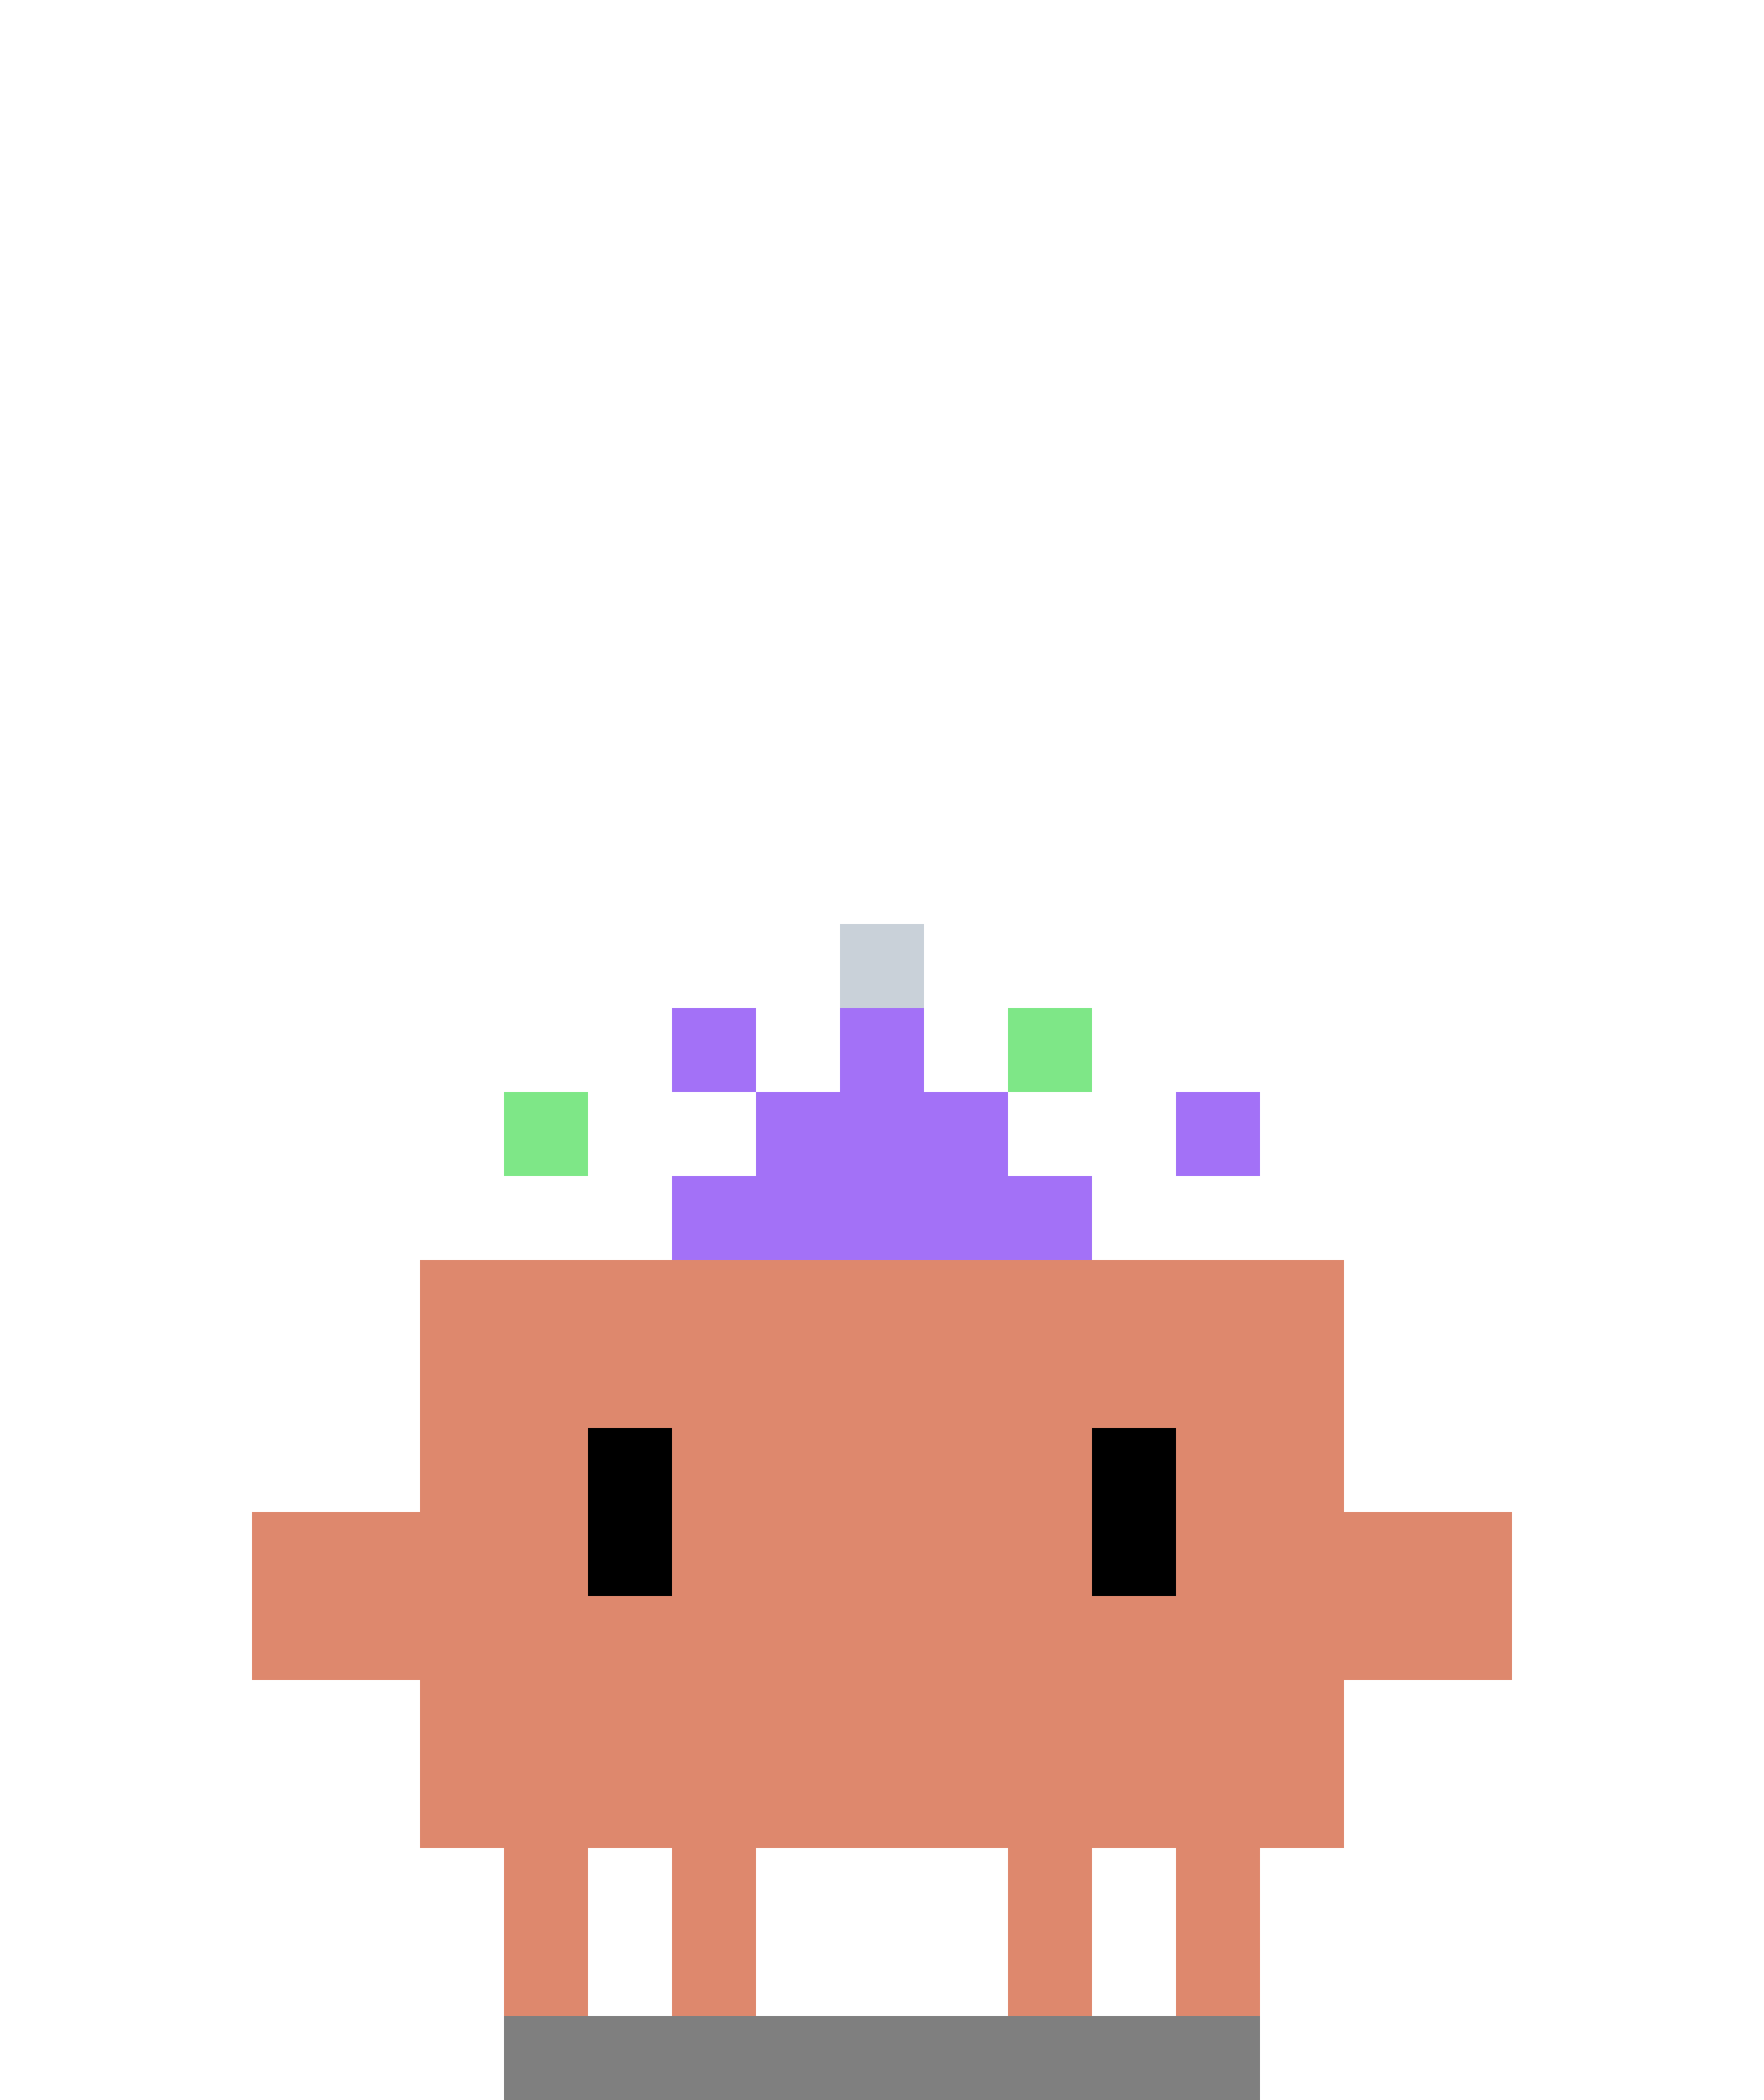
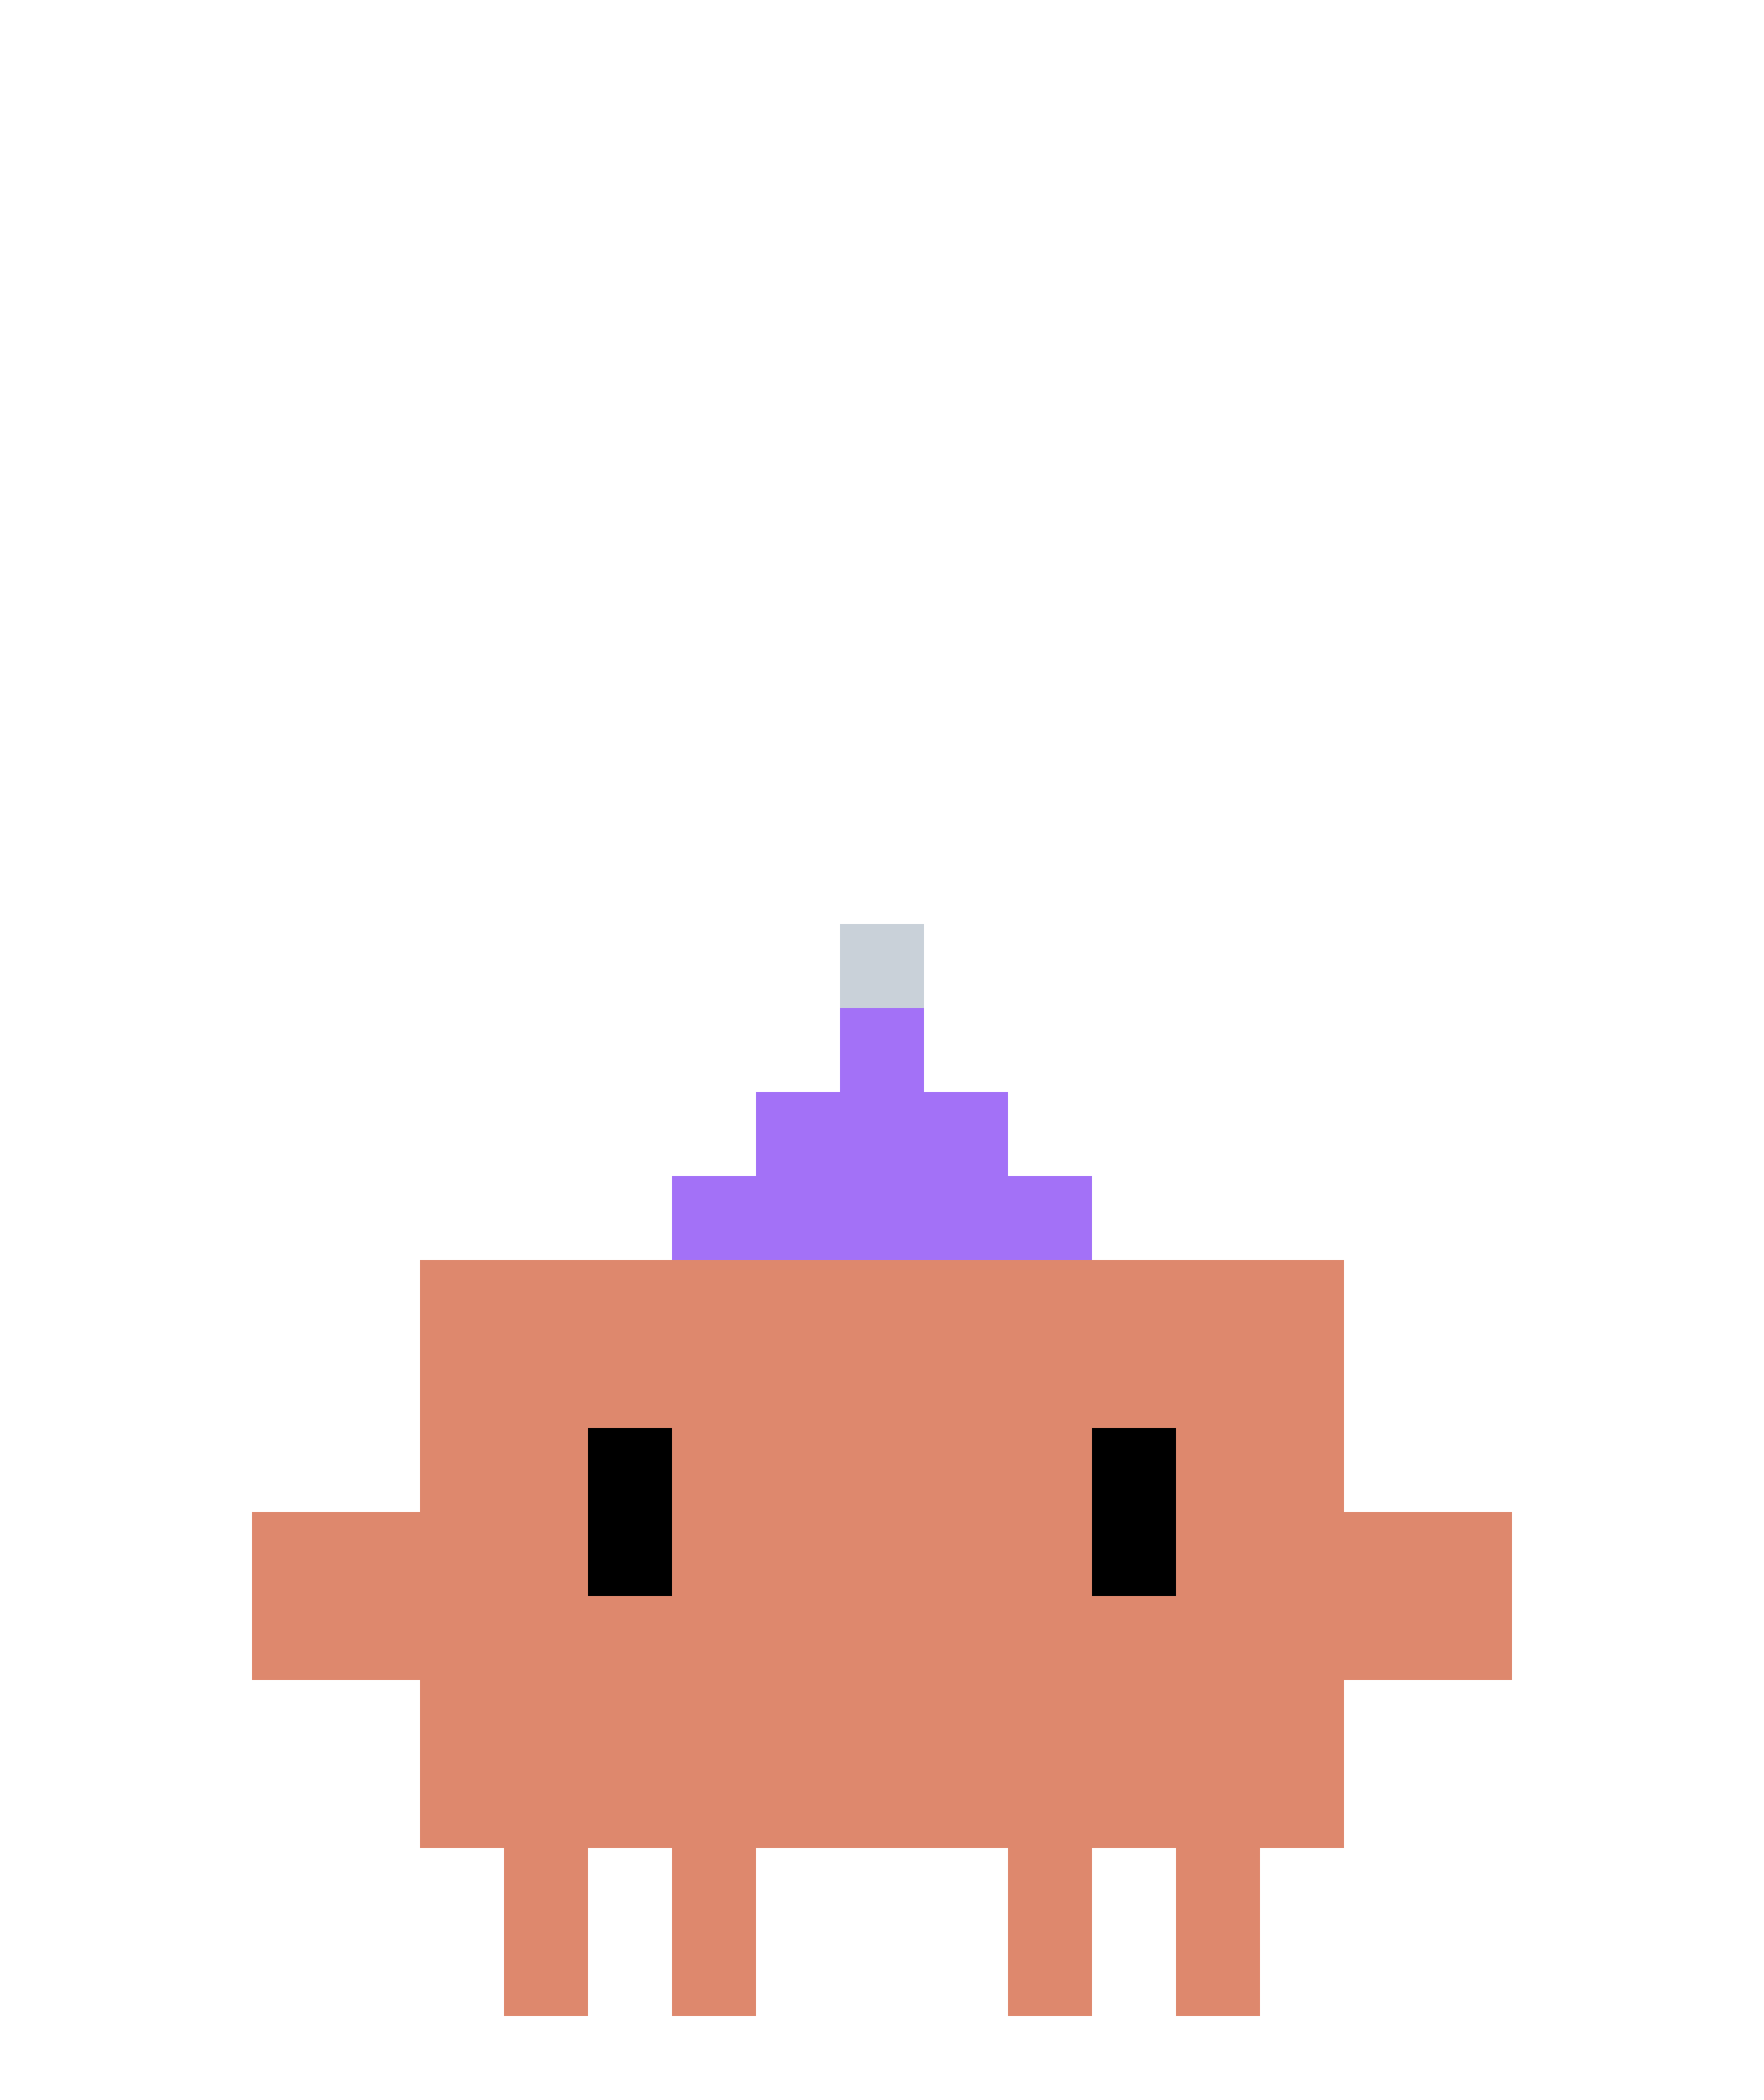
<svg xmlns="http://www.w3.org/2000/svg" viewBox="-3 -9 21 25" width="168" height="200" data-loop-seconds="2">
  <style>
    /* ── the jump ───────────────────────────────────────────────────
       The whole body, hat and confetti origin move together, so the hat
       stays on his head and the confetti leaves from where the claws are
       rather than from where they started. */
    #master-group,
    #fx-hat {
+       transform-origin: 7.5px 15px;
      animation: hop 2s infinite steps(1, end);
    }

+     /* **The crouch and the landing are squash, not displacement**, about the
+        floor line at the feet. Translating down for them drove all four legs a
+        full unit into the sand on two frames of sixteen — measured, 32 pixels
+        in the bottom row — and `svg2frames`' safe-area walk cannot see it,
+        because it only checks the top edge. §Movement makes the general case:
+        it is the deformation that sells a beat, not the displacement. The body
+        only leaves the ground while it is genuinely in the air. */
    @keyframes hop {
-       0%     { transform: translateY(0); }
-       6.25%  { transform: translateY(0.75px); }
-       12.5%  { transform: translateY(1px); }
-       18.75% { transform: translateY(-1.5px); }
-       25%    { transform: translateY(-2.75px); }
-       31.25% { transform: translateY(-3px); }
-       37.5%  { transform: translateY(-2.5px); }
-       43.75% { transform: translateY(-1.25px); }
-       50%    { transform: translateY(0); }
-       56.25% { transform: translateY(1px); }
-       62.5%  { transform: translateY(0.25px); }
-       68.75% { transform: translateY(0); }
-       75%    { transform: translateY(-0.5px); }
-       81.25% { transform: translateY(0); }
-       87.5%  { transform: translateY(-0.25px); }
-       93.75% { transform: translateY(0); }
-     }
- 
-     /* The shadow does not ride the jump — it stays on the ground and
-        shrinks, which is what says he left it. */
-     #ground-shadow {
-       animation: shadow 2s infinite steps(1, end);
-       transform-box: fill-box;
-       transform-origin: 50% 50%;
-     }
- 
-     @keyframes shadow {
-       0%     { transform: scaleX(1); }
-       12.5%  { transform: scaleX(1.05); }
-       18.75% { transform: scaleX(0.8); }
-       25%    { transform: scaleX(0.62); }
-       31.25% { transform: scaleX(0.58); }
-       37.5%  { transform: scaleX(0.66); }
-       43.75% { transform: scaleX(0.85); }
-       50%    { transform: scaleX(1.08); }
-       56.25% { transform: scaleX(1.12); }
-       68.75% { transform: scaleX(1); }
+       0%     { transform: translateY(0) scaleY(1); }
+       6.25%  { transform: translateY(0) scaleY(0.94); }
+       12.5%  { transform: translateY(0) scaleY(0.86); }
+       18.75% { transform: translateY(-1.25px) scaleY(1.06); }
+       25%    { transform: translateY(-2.75px) scaleY(1); }
+       31.25% { transform: translateY(-3px) scaleY(1); }
+       37.5%  { transform: translateY(-2.5px) scaleY(1); }
+       43.75% { transform: translateY(-1.25px) scaleY(1.03); }
+       50%    { transform: translateY(0) scaleY(1); }
+       56.25% { transform: translateY(0) scaleY(0.84); }
+       62.5%  { transform: translateY(0) scaleY(0.93); }
+       68.75% { transform: translateY(0) scaleY(1); }
+       75%    { transform: translateY(-0.5px) scaleY(1); }
+       81.25% { transform: translateY(0) scaleY(0.97); }
+       93.75% { transform: translateY(0) scaleY(1); }
    }

    /* ── the claws ──────────────────────────────────────────────────
       Rotation plus axial scale, on each arm's own shoulder pivot. Up and
       outward on the launch, held through the hang, down on the landing. */
    #left-arm {
      transform-origin: 2px 10px;
      animation: cheer-left 2s infinite steps(1, end);
    }
    #right-arm {
      transform-origin: 13px 10px;
      animation: cheer-right 2s infinite steps(1, end);
    }

    /* **Positive raises the left claw, negative the right**, and the sign is
       worth stating because a first draft had both backwards and rendered a
       crab shrugging at the floor. The left claw's centre sits at (-1, 0)
       from its pivot, so `rotate(a)` sends it to y = -sin(a): up needs a
       positive angle. `gym` presses to +73deg on the same arm for the same
       reason.

       Nothing sits between 0 and 42deg. A 2x2 block at a shallow angle is a
       jagged lozenge — §What a claw cannot do calls the 45deg version an
       arrowhead, and below that it is worse — so the raise crosses that band
       inside one frame rather than posing in it. */
    @keyframes cheer-left {
      0%, 12.5% { transform: rotate(0deg) scaleX(1); }
      18.75%    { transform: rotate(46deg) scaleX(1.85); }
      25%       { transform: rotate(58deg) scaleX(2.25); }
      31.25%    { transform: rotate(62deg) scaleX(2.3); }
      37.5%     { transform: rotate(60deg) scaleX(2.28); }
      43.75%    { transform: rotate(56deg) scaleX(2.2); }
      50%       { transform: rotate(48deg) scaleX(1.9); }
      56.25%    { transform: rotate(0deg) scaleX(1); }
      68.75%    { transform: rotate(52deg) scaleX(2.05); }
      75%       { transform: rotate(58deg) scaleX(2.25); }
      87.5%     { transform: rotate(50deg) scaleX(1.95); }
      93.75%    { transform: rotate(0deg) scaleX(1); }
    }

    @keyframes cheer-right {
      0%, 12.5% { transform: rotate(0deg) scaleX(1); }
      18.75%    { transform: rotate(-46deg) scaleX(1.85); }
      25%       { transform: rotate(-58deg) scaleX(2.25); }
      31.25%    { transform: rotate(-62deg) scaleX(2.3); }
      37.5%     { transform: rotate(-60deg) scaleX(2.28); }
      43.75%    { transform: rotate(-56deg) scaleX(2.2); }
      50%       { transform: rotate(-48deg) scaleX(1.9); }
      56.25%    { transform: rotate(0deg) scaleX(1); }
      68.75%    { transform: rotate(-52deg) scaleX(2.05); }
      75%       { transform: rotate(-58deg) scaleX(2.25); }
      87.5%     { transform: rotate(-50deg) scaleX(1.95); }
      93.75%    { transform: rotate(0deg) scaleX(1); }
    }

    /* ── the confetti ───────────────────────────────────────────────
       Each piece leaves the claws on the launch frame and arcs outward.
       Translate only, so nothing is added to the palette. */
    #c1 { animation: c1 2s infinite steps(1, end); }
    #c2 { animation: c2 2s infinite steps(1, end); }
    #c3 { animation: c3 2s infinite steps(1, end); }
    #c4 { animation: c4 2s infinite steps(1, end); }
    #c5 { animation: c5 2s infinite steps(1, end); }
    #c6 { animation: c6 2s infinite steps(1, end); }

    @keyframes c1 {
      0%, 12.5% { transform: translate(0, 0); }
-       18.75%    { transform: translate(-1px, -2px); }
-       25%       { transform: translate(-2px, -3px); }
-       31.25%    { transform: translate(-3px, -3px); }
-       37.5%     { transform: translate(-4px, -2px); }
-       43.75%    { transform: translate(-4px, 0); }
-       50%       { transform: translate(-5px, 2px); }
-       56.25%    { transform: translate(-5px, 5px); }
-       62.5%     { transform: translate(-6px, 8px); }
-       68.75%    { transform: translate(-6px, 12px); }
+       18.75%   { transform: translate(-1.5px, -4px); }
+       25%      { transform: translate(-3px, -6.5px); }
+       31.25%   { transform: translate(-4px, -7.5px); }
+       37.5%    { transform: translate(-5px, -7px); }
+       43.75%   { transform: translate(-6px, -5.5px); }
+       50%      { transform: translate(-6.5px, -3px); }
+       56.25%   { transform: translate(-7px, 0.5px); }
+       62.5%    { transform: translate(-7.5px, 5px); }
+       68.75%   { transform: translate(-8px, 10px); }
      75%, 100% { transform: translate(0, 0); }
    }
    @keyframes c2 {
      0%, 12.5% { transform: translate(0, 0); }
-       18.75%    { transform: translate(1px, -3px); }
-       25%       { transform: translate(1px, -4px); }
-       31.25%    { transform: translate(2px, -4px); }
-       37.5%     { transform: translate(2px, -3px); }
-       43.75%    { transform: translate(3px, -1px); }
-       50%       { transform: translate(3px, 2px); }
-       56.25%    { transform: translate(4px, 5px); }
-       62.5%     { transform: translate(4px, 9px); }
-       68.75%    { transform: translate(5px, 13px); }
+       18.75%   { transform: translate(1.5px, -4px); }
+       25%      { transform: translate(3px, -6.5px); }
+       31.25%   { transform: translate(4px, -7.5px); }
+       37.5%    { transform: translate(5px, -7px); }
+       43.75%   { transform: translate(6px, -5.5px); }
+       50%      { transform: translate(6.5px, -3px); }
+       56.25%   { transform: translate(7px, 0.5px); }
+       62.5%    { transform: translate(7.5px, 5px); }
+       68.75%   { transform: translate(8px, 10px); }
      75%, 100% { transform: translate(0, 0); }
    }
    @keyframes c3 {
      0%, 12.5% { transform: translate(0, 0); }
-       18.75%    { transform: translate(-2px, -1px); }
-       25%       { transform: translate(-3px, -2px); }
-       31.25%    { transform: translate(-4px, -2px); }
-       37.5%     { transform: translate(-5px, -1px); }
-       43.75%    { transform: translate(-6px, 1px); }
-       50%       { transform: translate(-6px, 4px); }
-       56.25%    { transform: translate(-7px, 7px); }
-       62.5%     { transform: translate(-7px, 11px); }
-       68.75%    { transform: translate(-8px, 15px); }
+       18.75%   { transform: translate(-1px, -4.5px); }
+       25%      { transform: translate(-2px, -7px); }
+       31.25%   { transform: translate(-2.5px, -8.5px); }
+       37.5%    { transform: translate(-3px, -8.5px); }
+       43.75%   { transform: translate(-3.5px, -7px); }
+       50%      { transform: translate(-4px, -4.5px); }
+       56.25%   { transform: translate(-4.5px, -1px); }
+       62.5%    { transform: translate(-5px, 4px); }
+       68.75%   { transform: translate(-5.5px, 9px); }
      75%, 100% { transform: translate(0, 0); }
    }
    @keyframes c4 {
      0%, 12.5% { transform: translate(0, 0); }
-       18.75%    { transform: translate(2px, -2px); }
-       25%       { transform: translate(3px, -3px); }
-       31.25%    { transform: translate(4px, -3px); }
-       37.5%     { transform: translate(5px, -2px); }
-       43.75%    { transform: translate(5px, 0); }
-       50%       { transform: translate(6px, 3px); }
-       56.25%    { transform: translate(6px, 6px); }
-       62.5%     { transform: translate(7px, 10px); }
-       68.75%    { transform: translate(7px, 14px); }
+       18.75%   { transform: translate(1px, -4.5px); }
+       25%      { transform: translate(2px, -7px); }
+       31.25%   { transform: translate(2.5px, -8.5px); }
+       37.5%    { transform: translate(3px, -8.5px); }
+       43.75%   { transform: translate(3.5px, -7px); }
+       50%      { transform: translate(4px, -4.5px); }
+       56.25%   { transform: translate(4.5px, -1px); }
+       62.5%    { transform: translate(5px, 4px); }
+       68.75%   { transform: translate(5.5px, 9px); }
      75%, 100% { transform: translate(0, 0); }
    }
    @keyframes c5 {
      0%, 12.5% { transform: translate(0, 0); }
-       18.75%    { transform: translate(0, -3px); }
-       25%       { transform: translate(-1px, -5px); }
-       31.25%    { transform: translate(-1px, -6px); }
-       37.5%     { transform: translate(-1px, -5px); }
-       43.75%    { transform: translate(-2px, -3px); }
-       50%       { transform: translate(-2px, 0); }
-       56.25%    { transform: translate(-2px, 4px); }
-       62.5%     { transform: translate(-3px, 8px); }
-       68.75%    { transform: translate(-3px, 13px); }
+       18.75%   { transform: translate(-0.5px, -5px); }
+       25%      { transform: translate(-1px, -7.5px); }
+       31.25%   { transform: translate(-1.5px, -9px); }
+       37.5%    { transform: translate(-2px, -9px); }
+       43.75%   { transform: translate(-2.5px, -7.5px); }
+       50%      { transform: translate(-3px, -5px); }
+       56.25%   { transform: translate(-3.5px, -1.5px); }
+       62.5%    { transform: translate(-4px, 3.5px); }
+       68.75%   { transform: translate(-4.5px, 8.5px); }
      75%, 100% { transform: translate(0, 0); }
    }
    @keyframes c6 {
      0%, 12.5% { transform: translate(0, 0); }
-       18.75%    { transform: translate(1px, -2px); }
-       25%       { transform: translate(2px, -4px); }
-       31.25%    { transform: translate(2px, -5px); }
-       37.5%     { transform: translate(3px, -4px); }
-       43.75%    { transform: translate(3px, -2px); }
-       50%       { transform: translate(4px, 1px); }
-       56.25%    { transform: translate(4px, 5px); }
-       62.5%     { transform: translate(5px, 9px); }
-       68.75%    { transform: translate(5px, 14px); }
+       18.75%   { transform: translate(0.5px, -5px); }
+       25%      { transform: translate(1px, -7.5px); }
+       31.25%   { transform: translate(1.5px, -9px); }
+       37.5%    { transform: translate(2px, -9px); }
+       43.75%   { transform: translate(2.5px, -7.5px); }
+       50%      { transform: translate(3px, -5px); }
+       56.25%   { transform: translate(3.5px, -1.5px); }
+       62.5%    { transform: translate(4px, 3.5px); }
+       68.75%   { transform: translate(4.5px, 8.5px); }
      75%, 100% { transform: translate(0, 0); }
    }
  </style>
-   <rect id="ground-shadow" x="3" y="15" width="9" height="1" fill="#000000" opacity="0.5" />
  <g id="fx-confetti">
-     <rect id="c1" x="3" y="4" width="1" height="1" fill="#7EE787" />
-     <rect id="c2" x="11" y="4" width="1" height="1" fill="#A371F7" />
-     <rect id="c3" x="2" y="6" width="1" height="1" fill="#58A6FF" />
-     <rect id="c4" x="12" y="6" width="1" height="1" fill="#C9D1D9" />
-     <rect id="c5" x="5" y="3" width="1" height="1" fill="#A371F7" />
-     <rect id="c6" x="9" y="3" width="1" height="1" fill="#7EE787" />
+     <rect id="c1" x="4" y="8" width="1" height="1" fill="#7EE787" />
+     <rect id="c2" x="10" y="8" width="1" height="1" fill="#A371F7" />
+     <rect id="c3" x="5" y="10" width="1" height="1" fill="#58A6FF" />
+     <rect id="c4" x="9" y="10" width="1" height="1" fill="#C9D1D9" />
+     <rect id="c5" x="6" y="9" width="1" height="1" fill="#A371F7" />
+     <rect id="c6" x="8" y="9" width="1" height="1" fill="#7EE787" />
  </g>
  <g id="master-group">
    <g id="body-color-group" fill="#DE886D">
      <rect id="torso" x="2" y="6" width="11" height="7" />
      <rect id="left-arm" x="0" y="9" width="2" height="2" />
      <rect id="right-arm" x="13" y="9" width="2" height="2" />
      <rect id="outer-left-leg" x="3" y="13" width="1" height="2" />
      <rect id="inner-left-leg" x="5" y="13" width="1" height="2" />
      <rect id="inner-right-leg" x="9" y="13" width="1" height="2" />
      <rect id="outer-right-leg" x="11" y="13" width="1" height="2" />
    </g>
    <g id="eyes-color-group" fill="#000000">
      <rect id="left-eye" x="4" y="8" width="1" height="2" />
      <rect id="right-eye" x="10" y="8" width="1" height="2" />
    </g>
  </g>
  <g id="fx-hat">
    <g fill="#A371F7">
      <rect x="5" y="5" width="5" height="1" />
      <rect x="6" y="4" width="3" height="1" />
      <rect x="7" y="3" width="1" height="1" />
    </g>
    <rect x="7" y="2" width="1" height="1" fill="#C9D1D9" />
  </g>
</svg>
